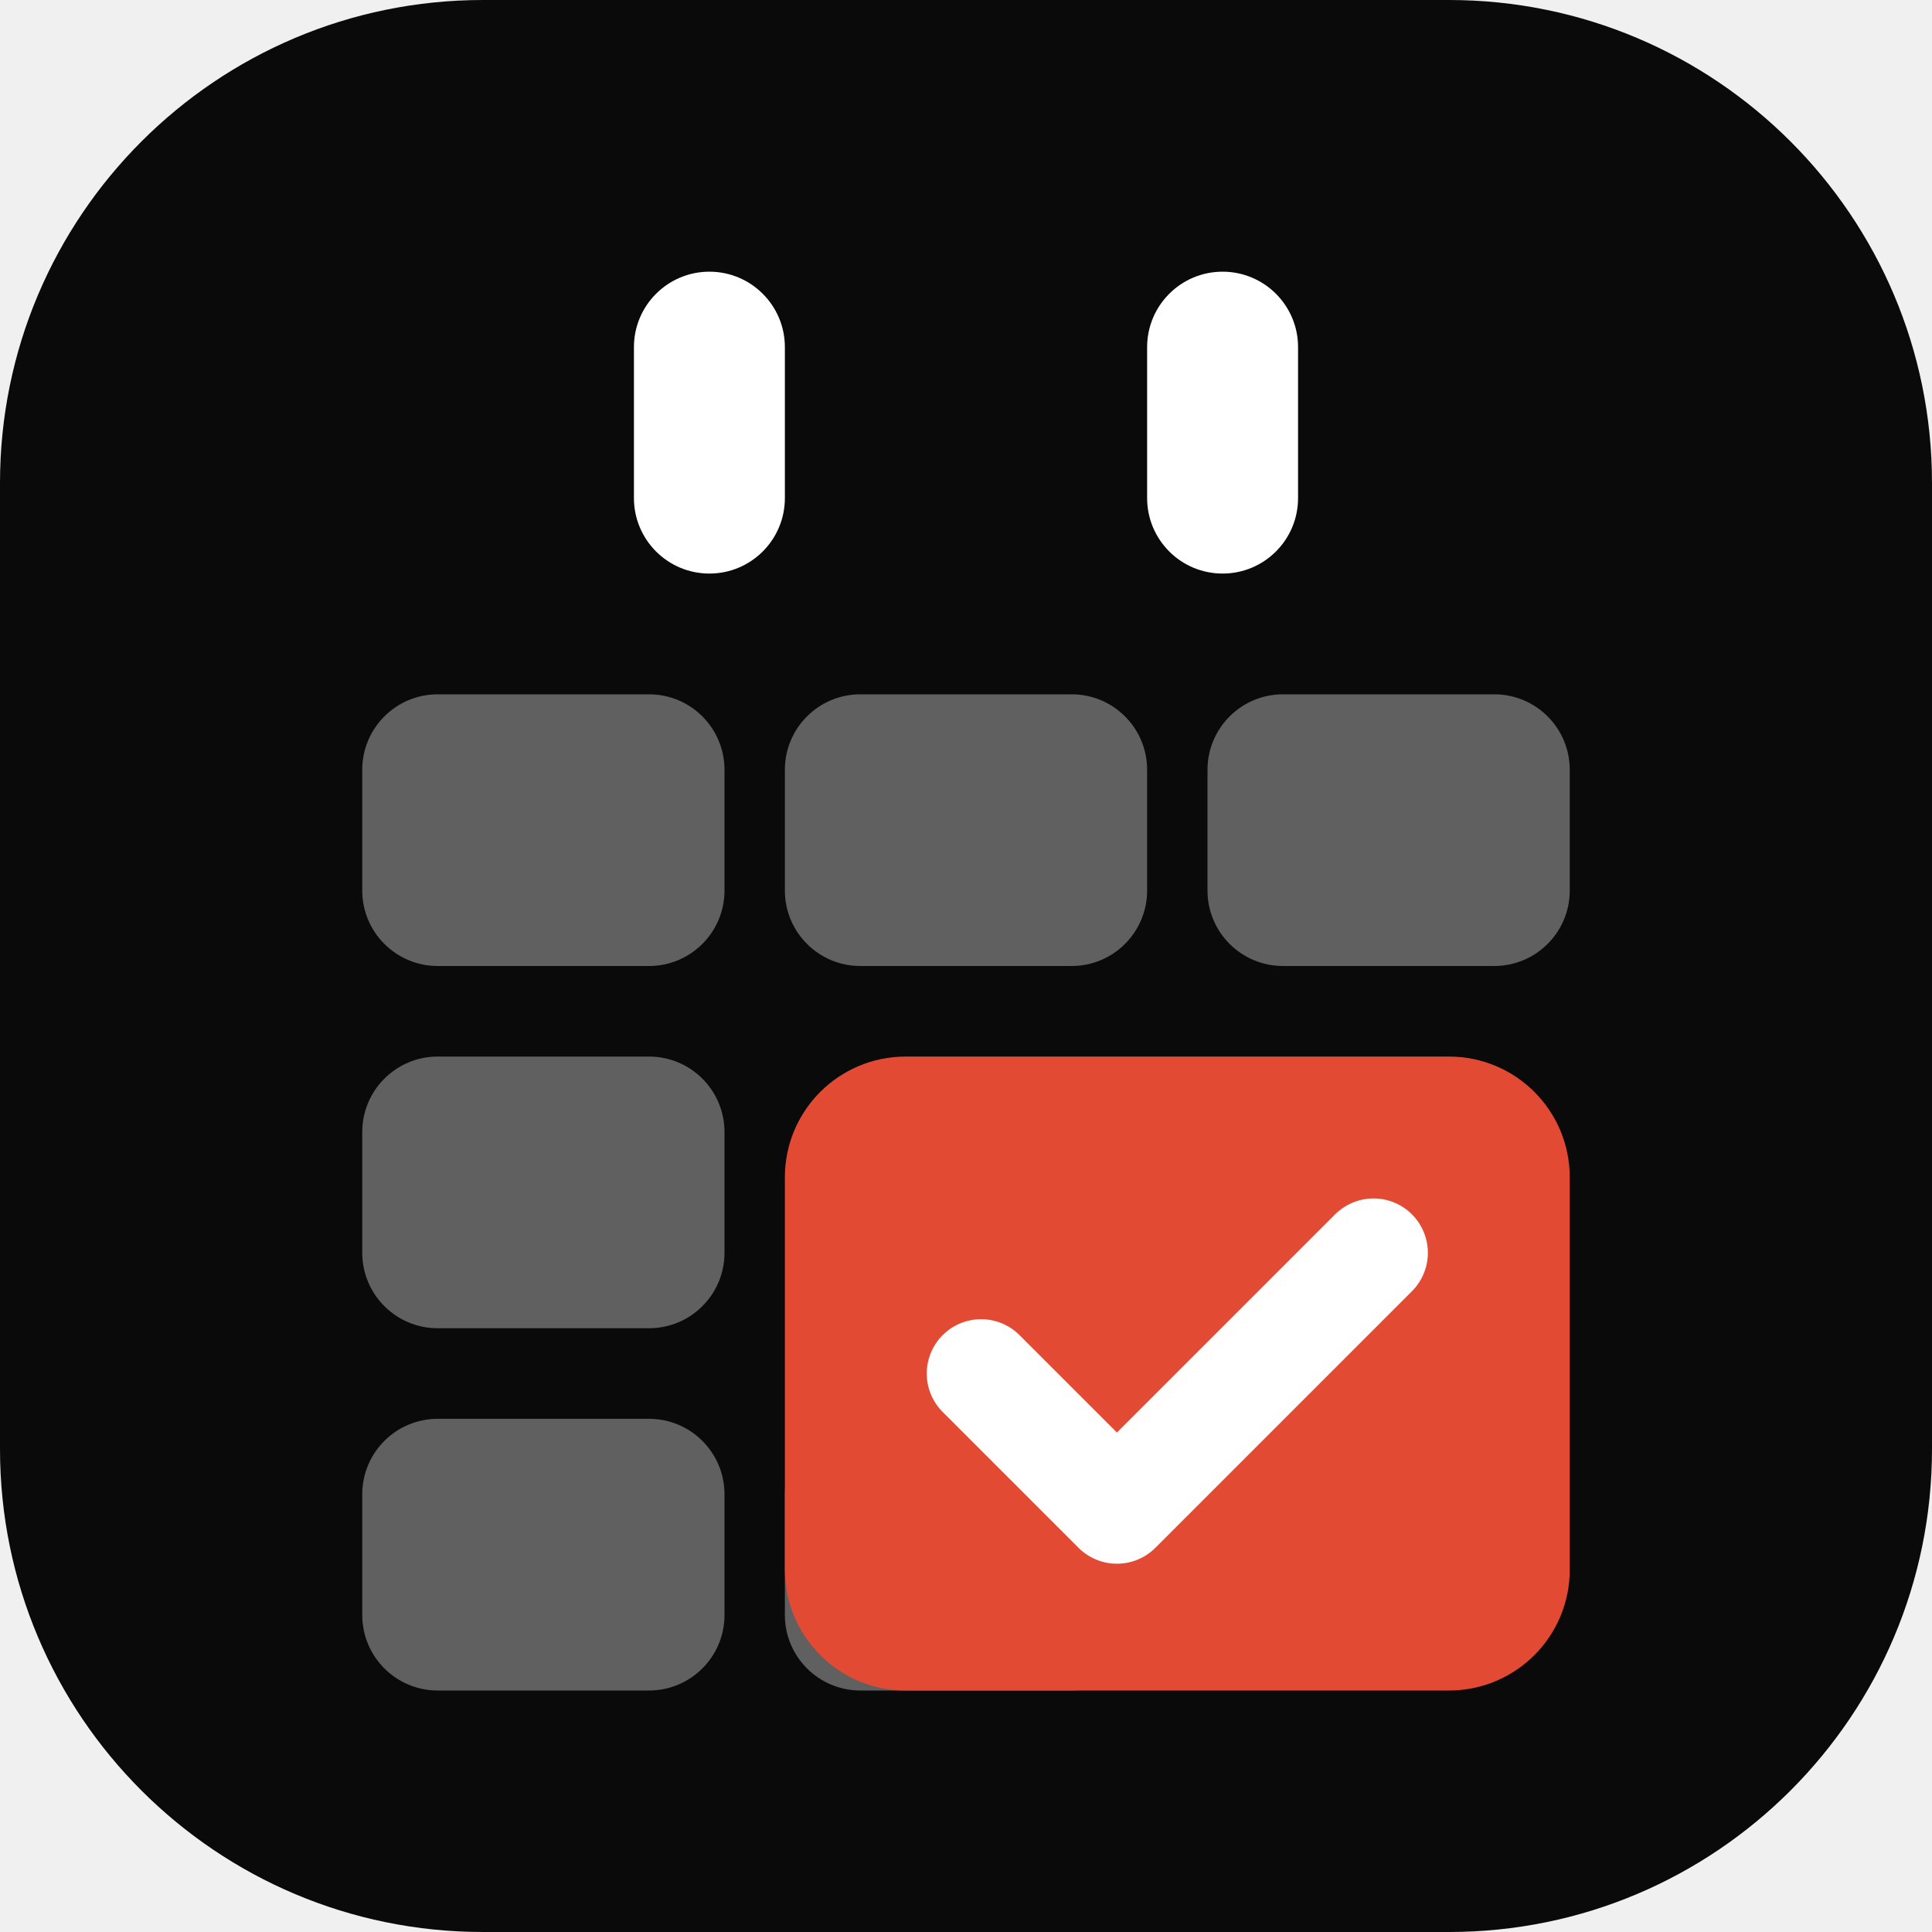
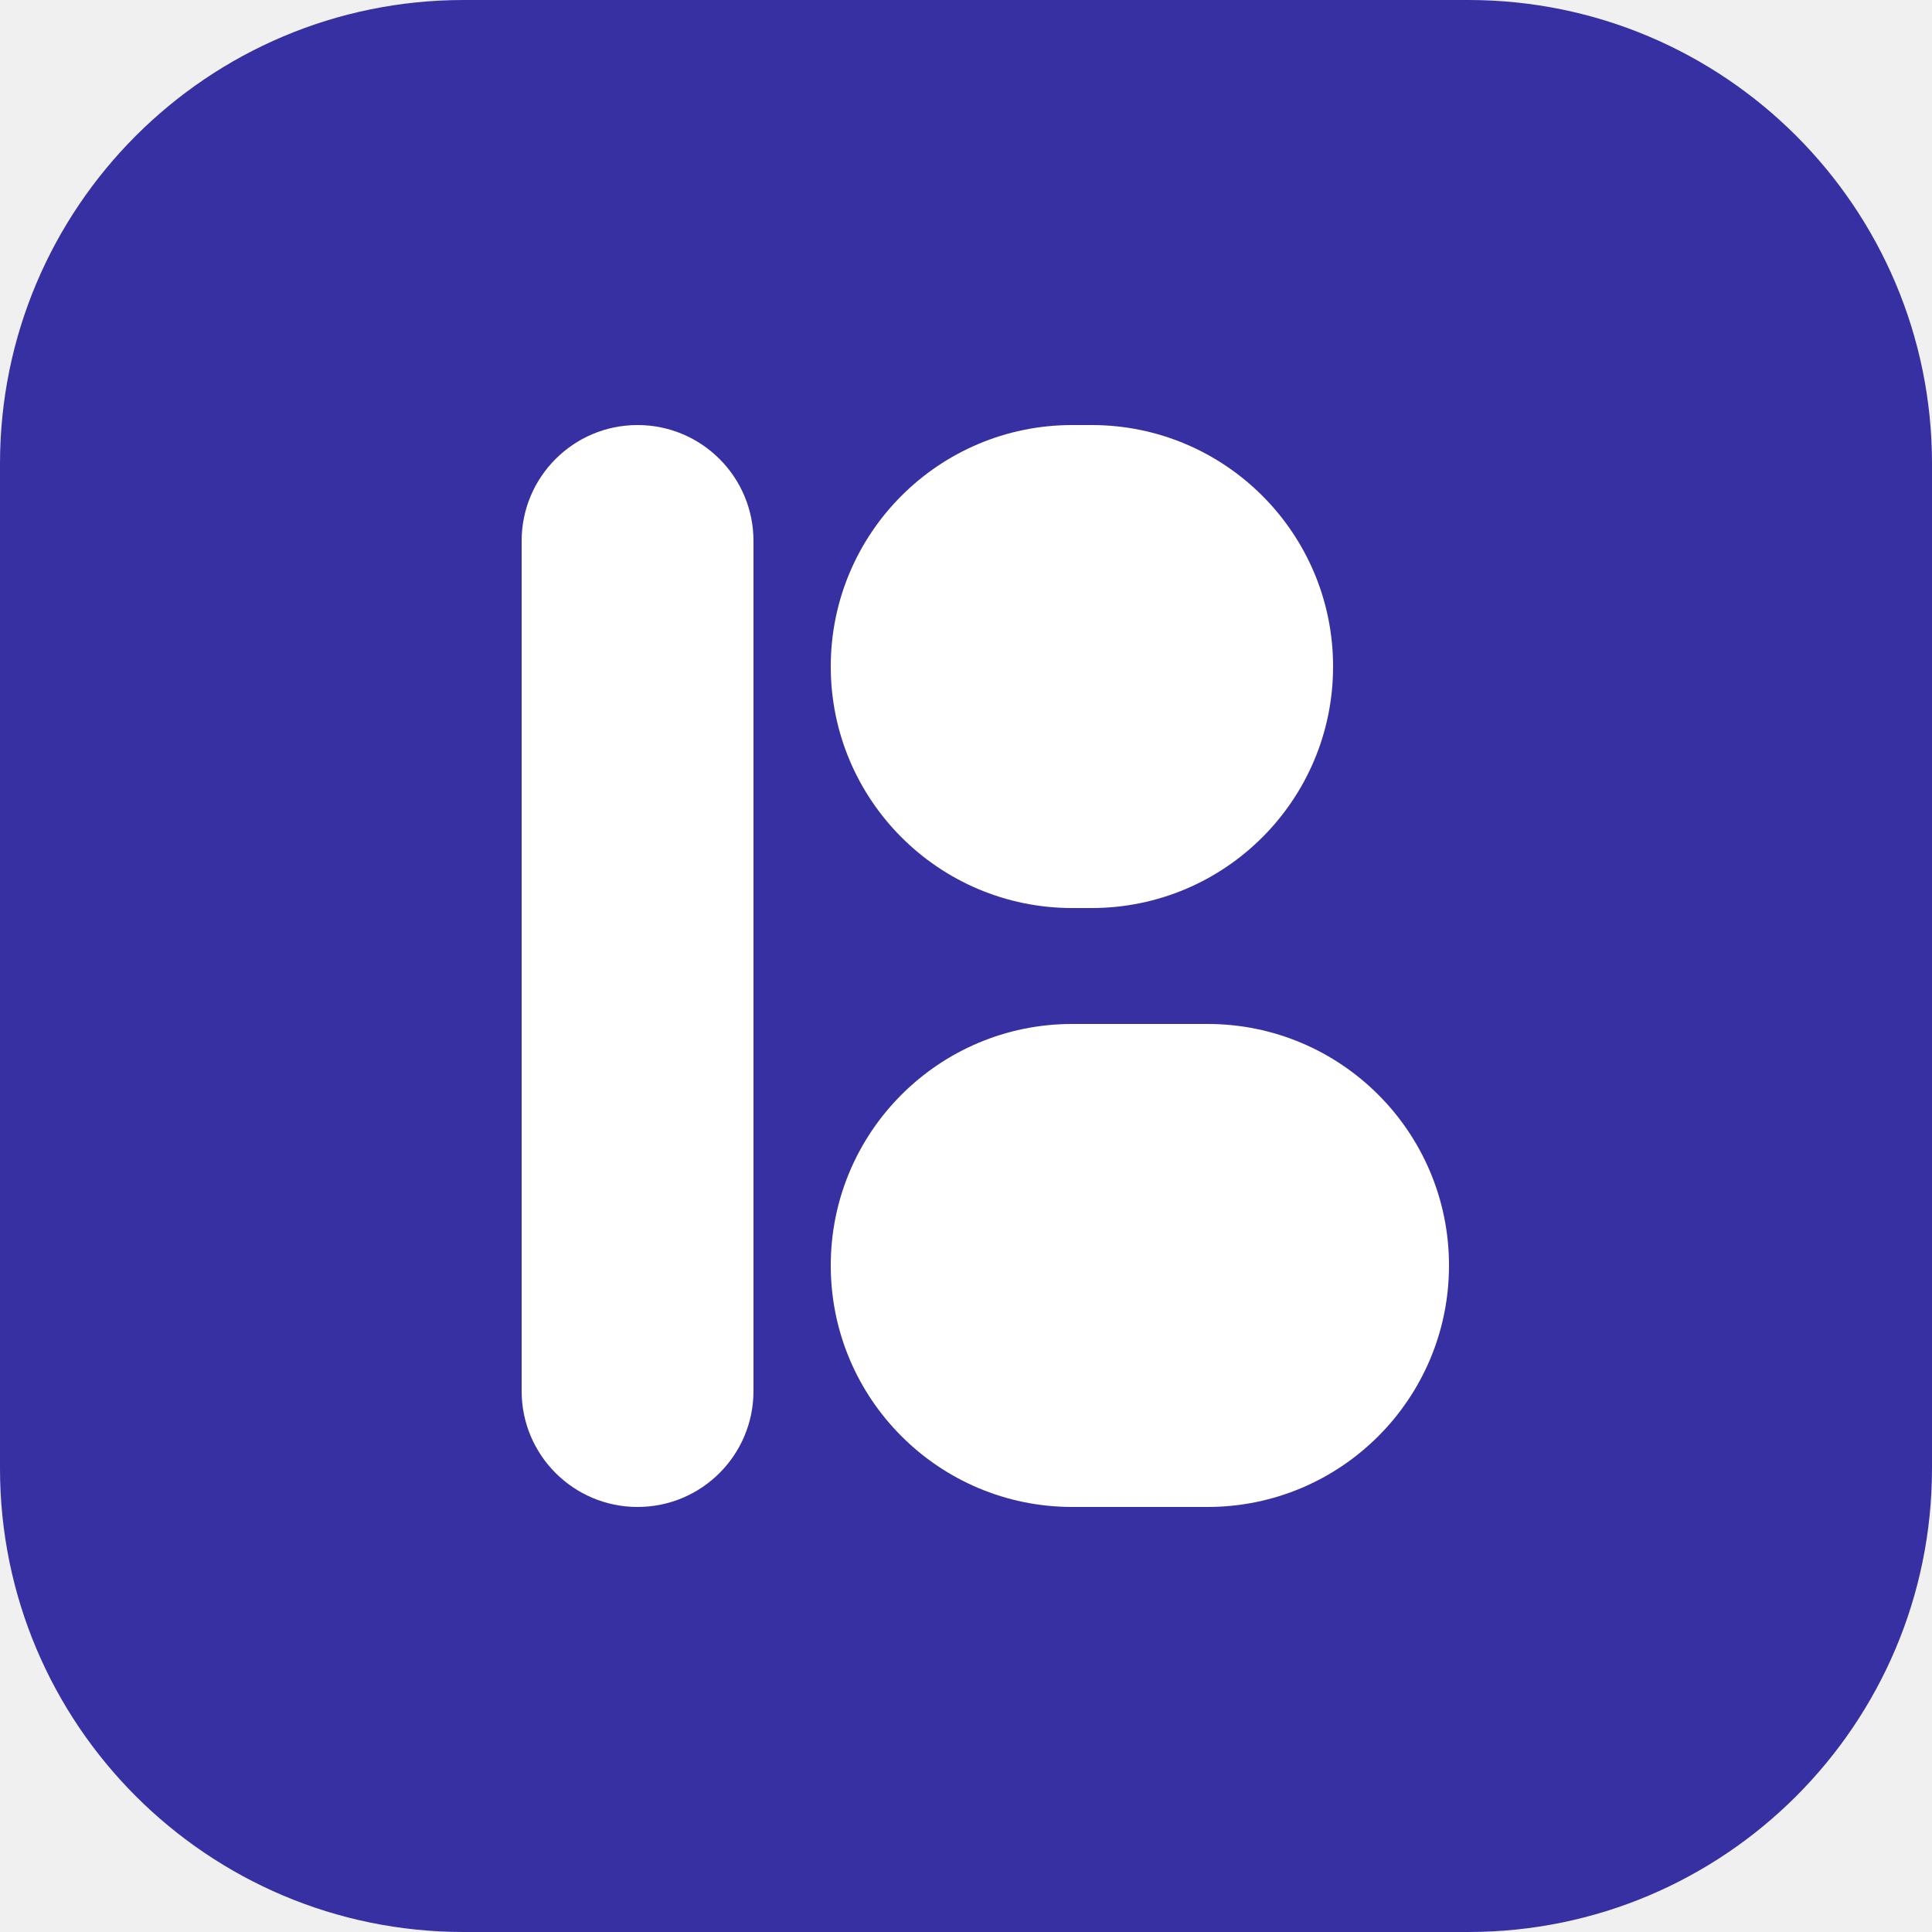
- <svg xmlns="http://www.w3.org/2000/svg" viewBox="0 0 64 64">
-   <rect width="64" height="64" rx="16" fill="#0A0A0A" />
-   <rect x="21" y="9" width="5" height="10" rx="2.5" fill="#FFFFFF" />
-   <rect x="38" y="9" width="5" height="10" rx="2.5" fill="#FFFFFF" />
-   <rect x="12" y="23" width="12" height="9" rx="2.5" fill="#FFFFFF" opacity="0.35" />
-   <rect x="26" y="23" width="12" height="9" rx="2.5" fill="#FFFFFF" opacity="0.35" />
-   <rect x="40" y="23" width="12" height="9" rx="2.5" fill="#FFFFFF" opacity="0.35" />
-   <rect x="12" y="35" width="12" height="9" rx="2.5" fill="#FFFFFF" opacity="0.35" />
-   <rect x="12" y="47" width="12" height="9" rx="2.5" fill="#FFFFFF" opacity="0.35" />
-   <rect x="26" y="47" width="12" height="9" rx="2.5" fill="#FFFFFF" opacity="0.35" />
-   <rect x="26" y="35" width="26" height="21" rx="4" fill="#E34A33" />
-   <path d="M32.5 45.5 L37 50 L45.5 41.5" fill="none" stroke="#FFFFFF" stroke-width="3.6" stroke-linecap="round" stroke-linejoin="round" />
+ <svg xmlns="http://www.w3.org/2000/svg" viewBox="0 0 100 100" width="100" height="100">
+   <rect width="100" height="100" rx="24" fill="#3730A3" />
+   <rect x="27" y="22" width="12" height="56" rx="6" fill="#FFFFFF" />
+   <rect x="43" y="22" width="26" height="25" rx="12.5" fill="#FFFFFF" />
+   <rect x="43" y="53" width="32" height="25" rx="12.5" fill="#FFFFFF" />
</svg>
